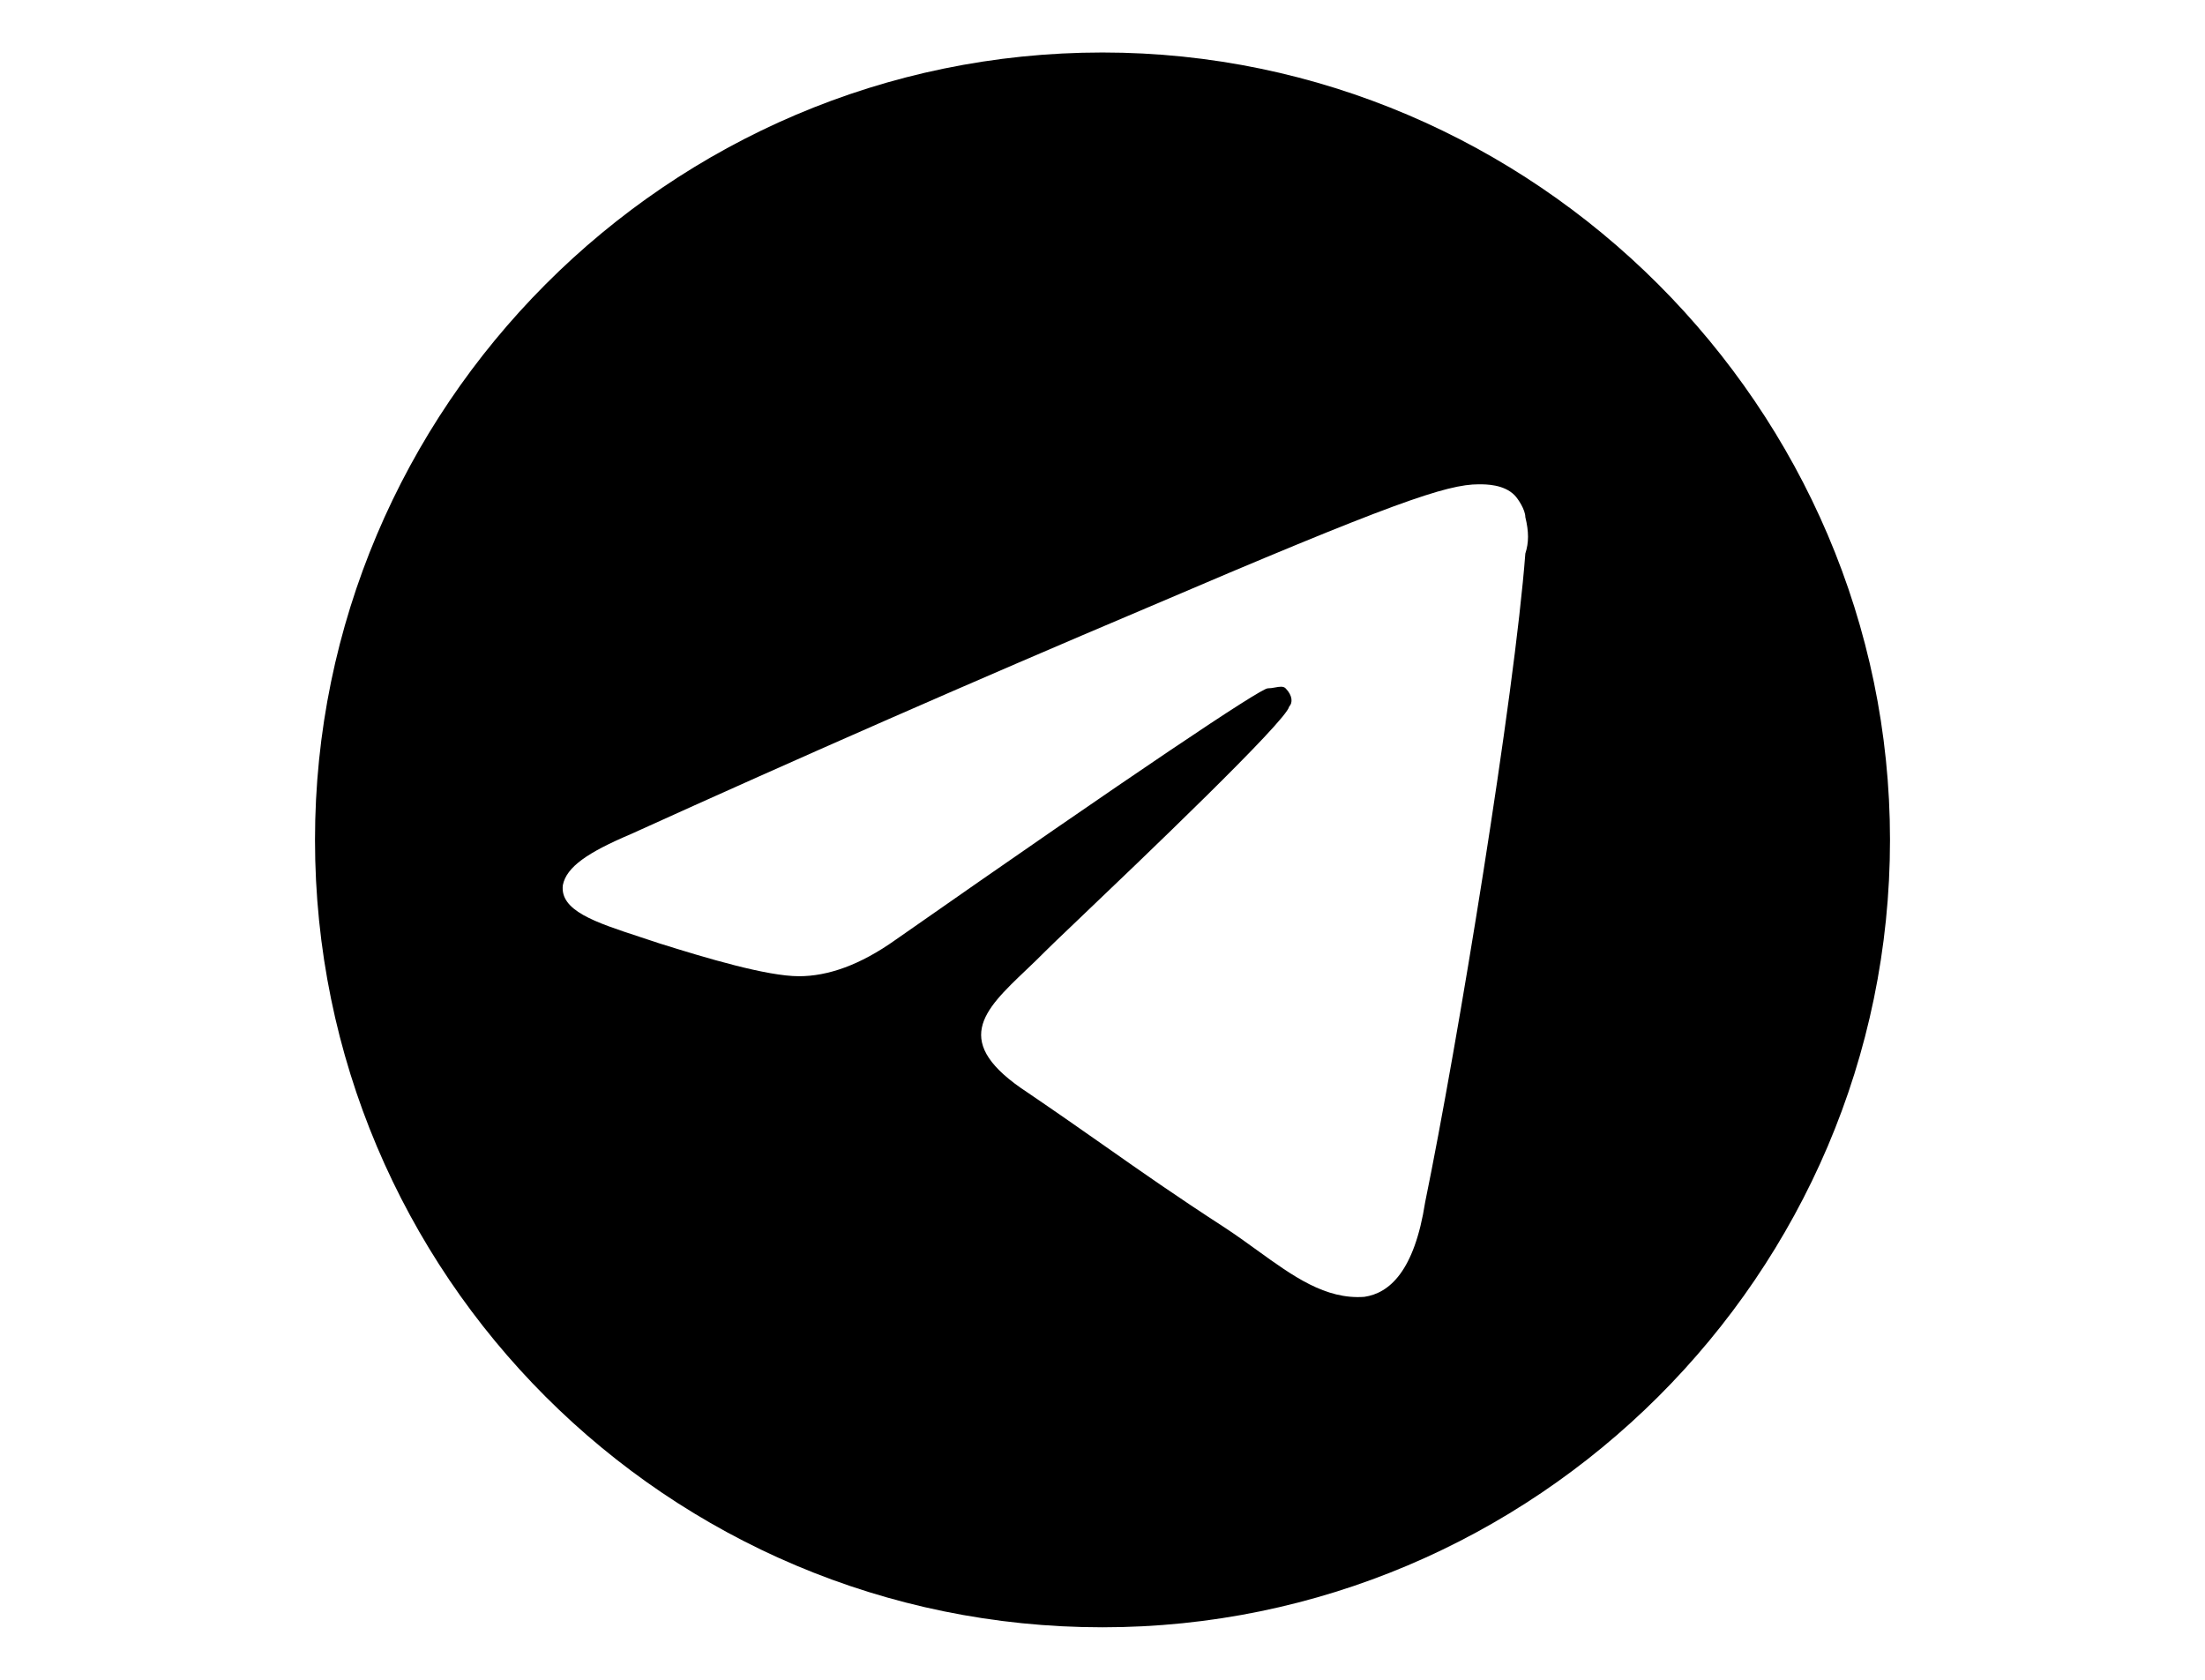
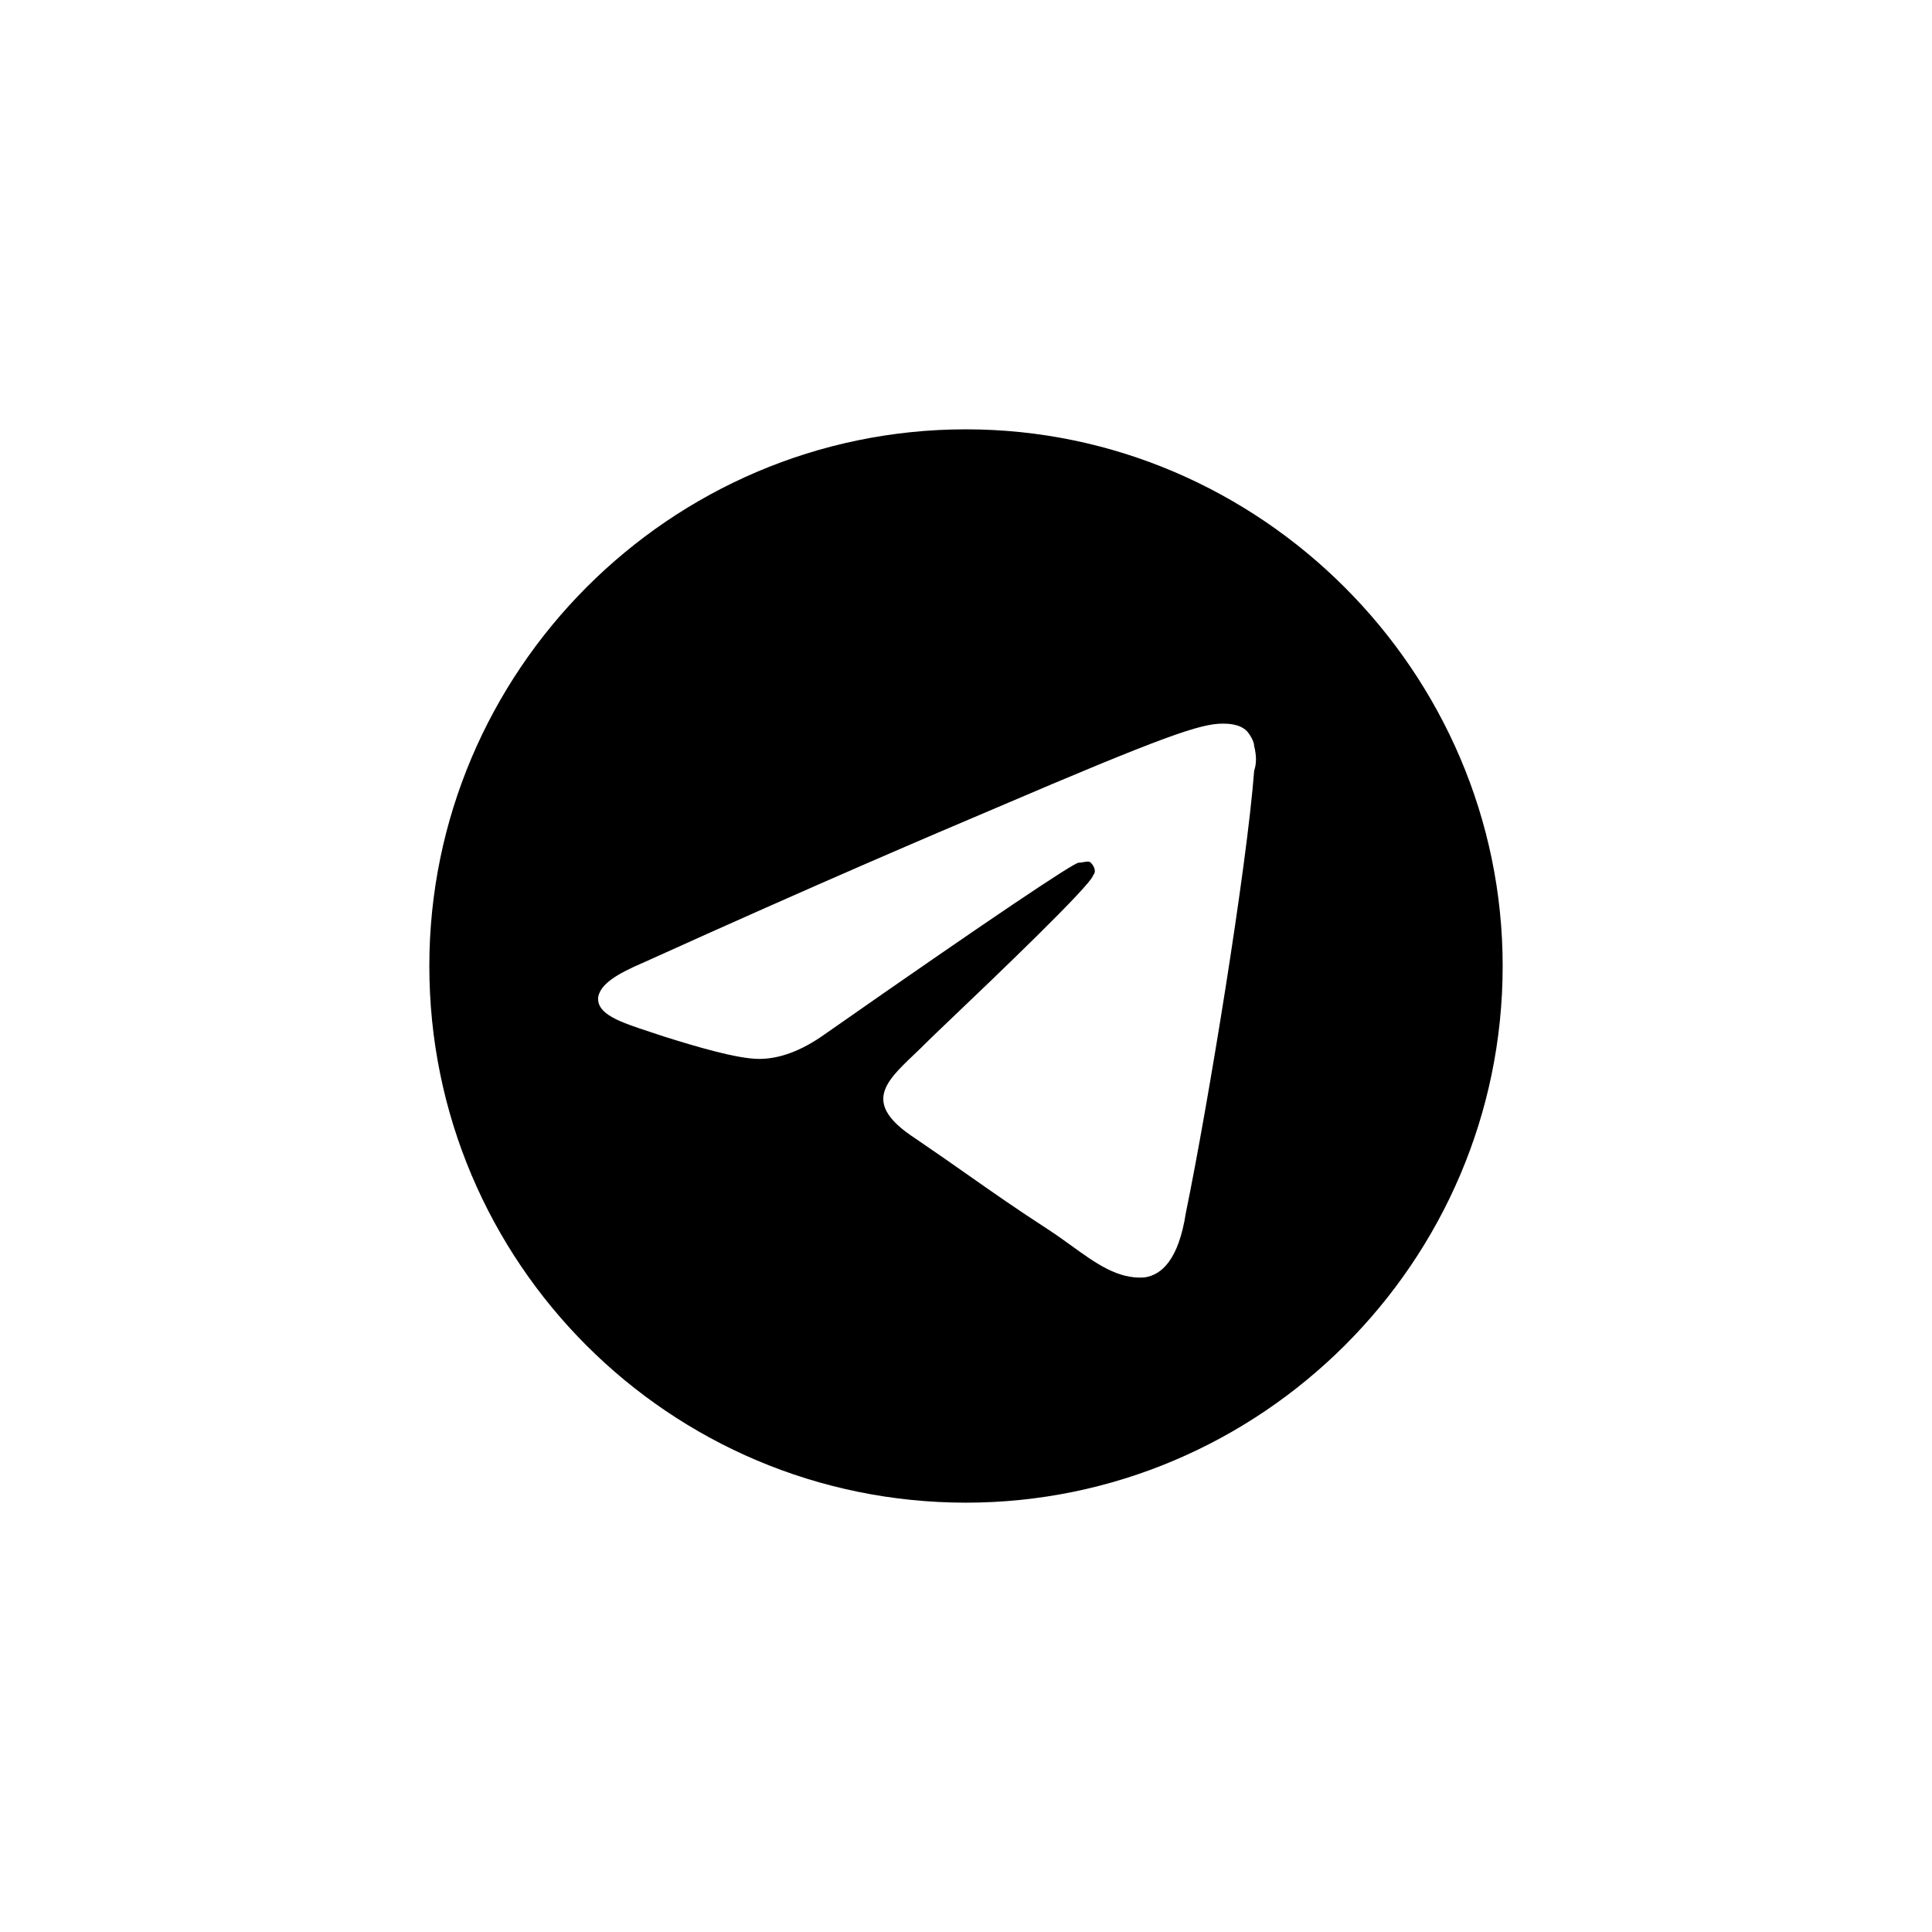
- <svg xmlns="http://www.w3.org/2000/svg" fill="none" viewBox="0 0 42 32">
-   <path fill="#000" fill-rule="evenodd" d="M36 16c0-8.226-6.774-15-15-15C12.714 1 6 7.774 6 16c0 8.286 6.714 15 15 15 8.226 0 15-6.714 15-15Zm-6.946-5.455c.068-.209.068-.417 0-.694 0-.14-.137-.348-.205-.417-.204-.208-.545-.208-.681-.208-.614 0-1.636.347-6.338 2.36a418.634 418.634 0 0 0-9.814 4.304c-.818.347-1.226.624-1.295.971-.06.486.612.707 1.466.987.122.04.247.08.375.124.885.278 2.044.625 2.657.625.546 0 1.159-.209 1.84-.694 4.566-3.193 6.952-4.79 7.088-4.79a.803.803 0 0 0 .142-.017c.082-.015.155-.028.199.017.136.139.136.278.068.347-.055.278-2.815 2.912-4.056 4.095-.31.296-.524.5-.578.556-.126.128-.254.25-.377.367-.816.777-1.444 1.375.036 2.34.556.378 1.02.703 1.466 1.016.703.494 1.365.958 2.282 1.552.216.142.421.29.62.434.684.494 1.3.939 2.038.885.477-.07.954-.486 1.159-1.804.613-2.985 1.703-9.65 1.908-12.356Z" clip-rule="evenodd" />
+ <svg xmlns="http://www.w3.org/2000/svg" width="54" height="54" viewBox="0 0 54 54" fill="none">
+   <path fill-rule="evenodd" clip-rule="evenodd" d="M42 27C42 18.774 35.226 12 27 12C18.714 12 12 18.774 12 27C12 35.286 18.714 42 27 42C35.226 42 42 35.286 42 27ZM35.054 21.545C35.122 21.336 35.122 21.128 35.054 20.851C35.054 20.712 34.917 20.503 34.849 20.434C34.645 20.226 34.304 20.226 34.168 20.226C33.554 20.226 32.532 20.573 27.83 22.586C26.194 23.28 22.923 24.668 18.016 26.89C17.198 27.237 16.79 27.514 16.721 27.861C16.662 28.347 17.333 28.568 18.187 28.848C18.308 28.888 18.434 28.929 18.561 28.972C19.447 29.25 20.606 29.597 21.219 29.597C21.765 29.597 22.378 29.389 23.059 28.903C27.625 25.71 30.011 24.113 30.147 24.113C30.195 24.113 30.244 24.104 30.289 24.096C30.371 24.081 30.444 24.068 30.488 24.113C30.624 24.252 30.624 24.391 30.556 24.46C30.501 24.738 27.741 27.372 26.5 28.555C26.191 28.851 25.976 29.055 25.922 29.111C25.796 29.239 25.668 29.361 25.545 29.478C24.729 30.256 24.101 30.854 25.581 31.818C26.137 32.196 26.6 32.521 27.047 32.834C27.75 33.328 28.412 33.792 29.329 34.386C29.545 34.528 29.75 34.676 29.95 34.82C30.633 35.314 31.249 35.759 31.987 35.705C32.464 35.636 32.941 35.219 33.145 33.901C33.759 30.916 34.849 24.252 35.054 21.545Z" fill="black" style="fill:black;fill-opacity:1;" />
</svg>
